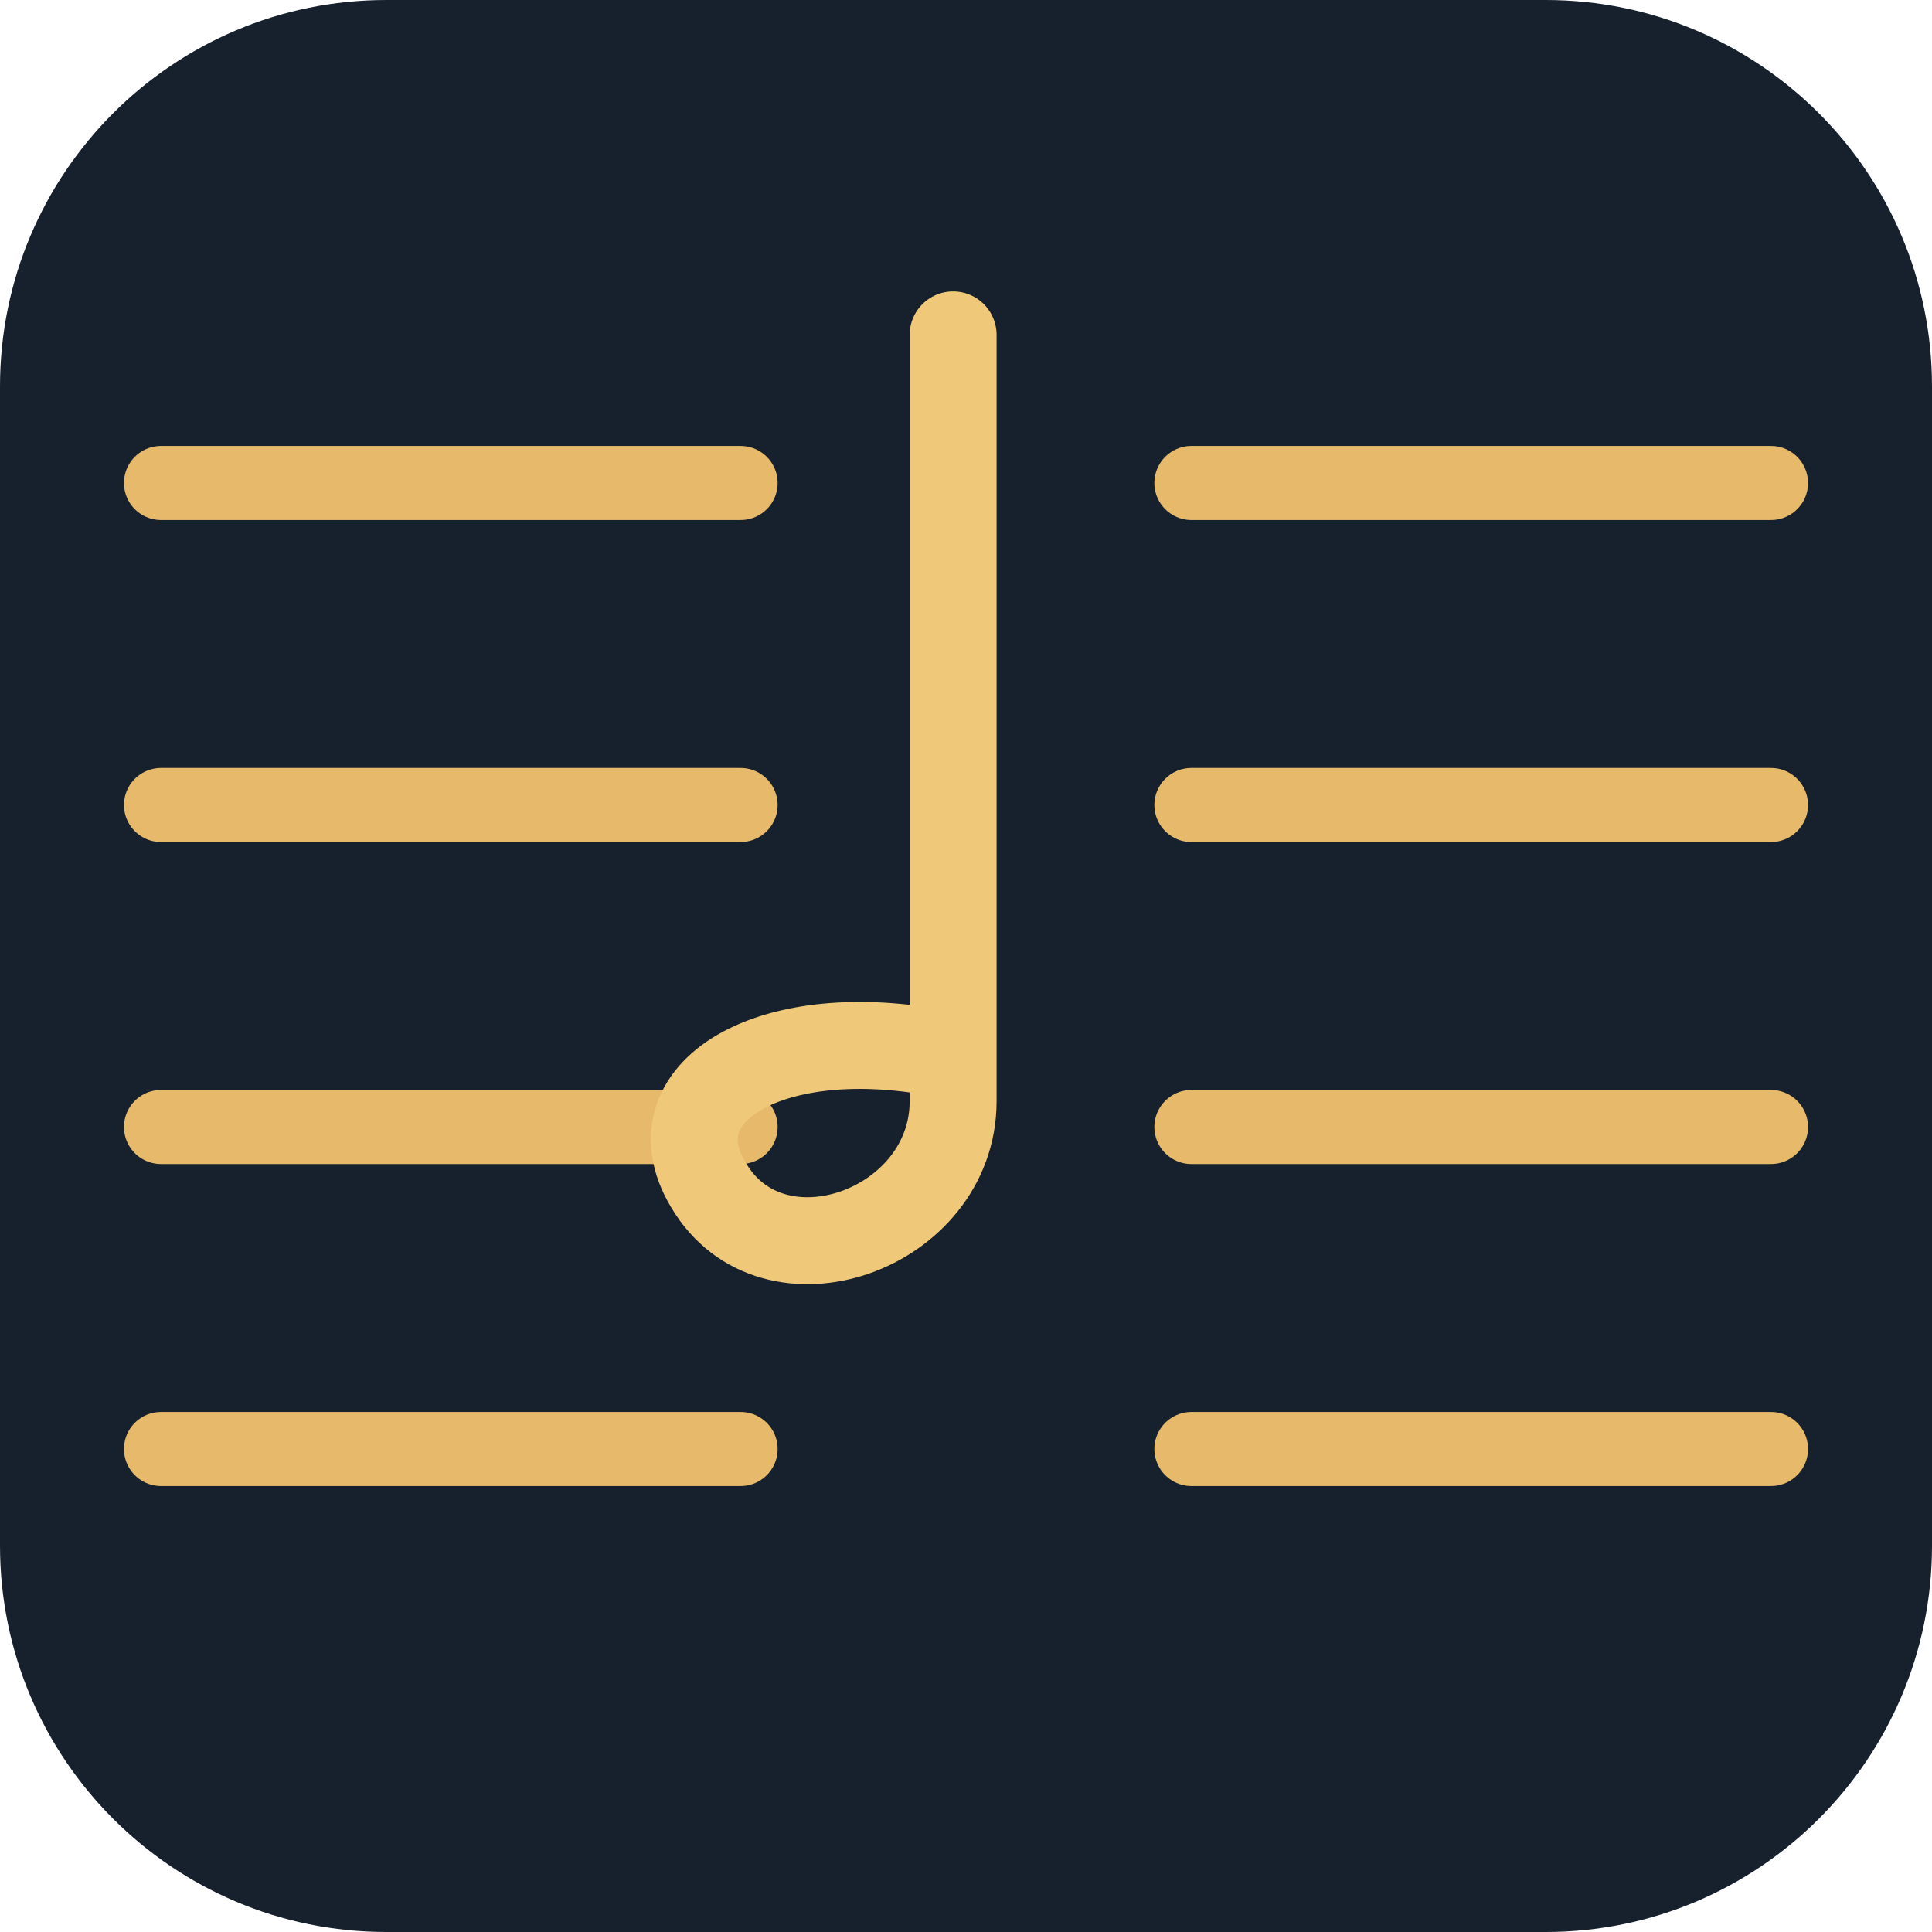
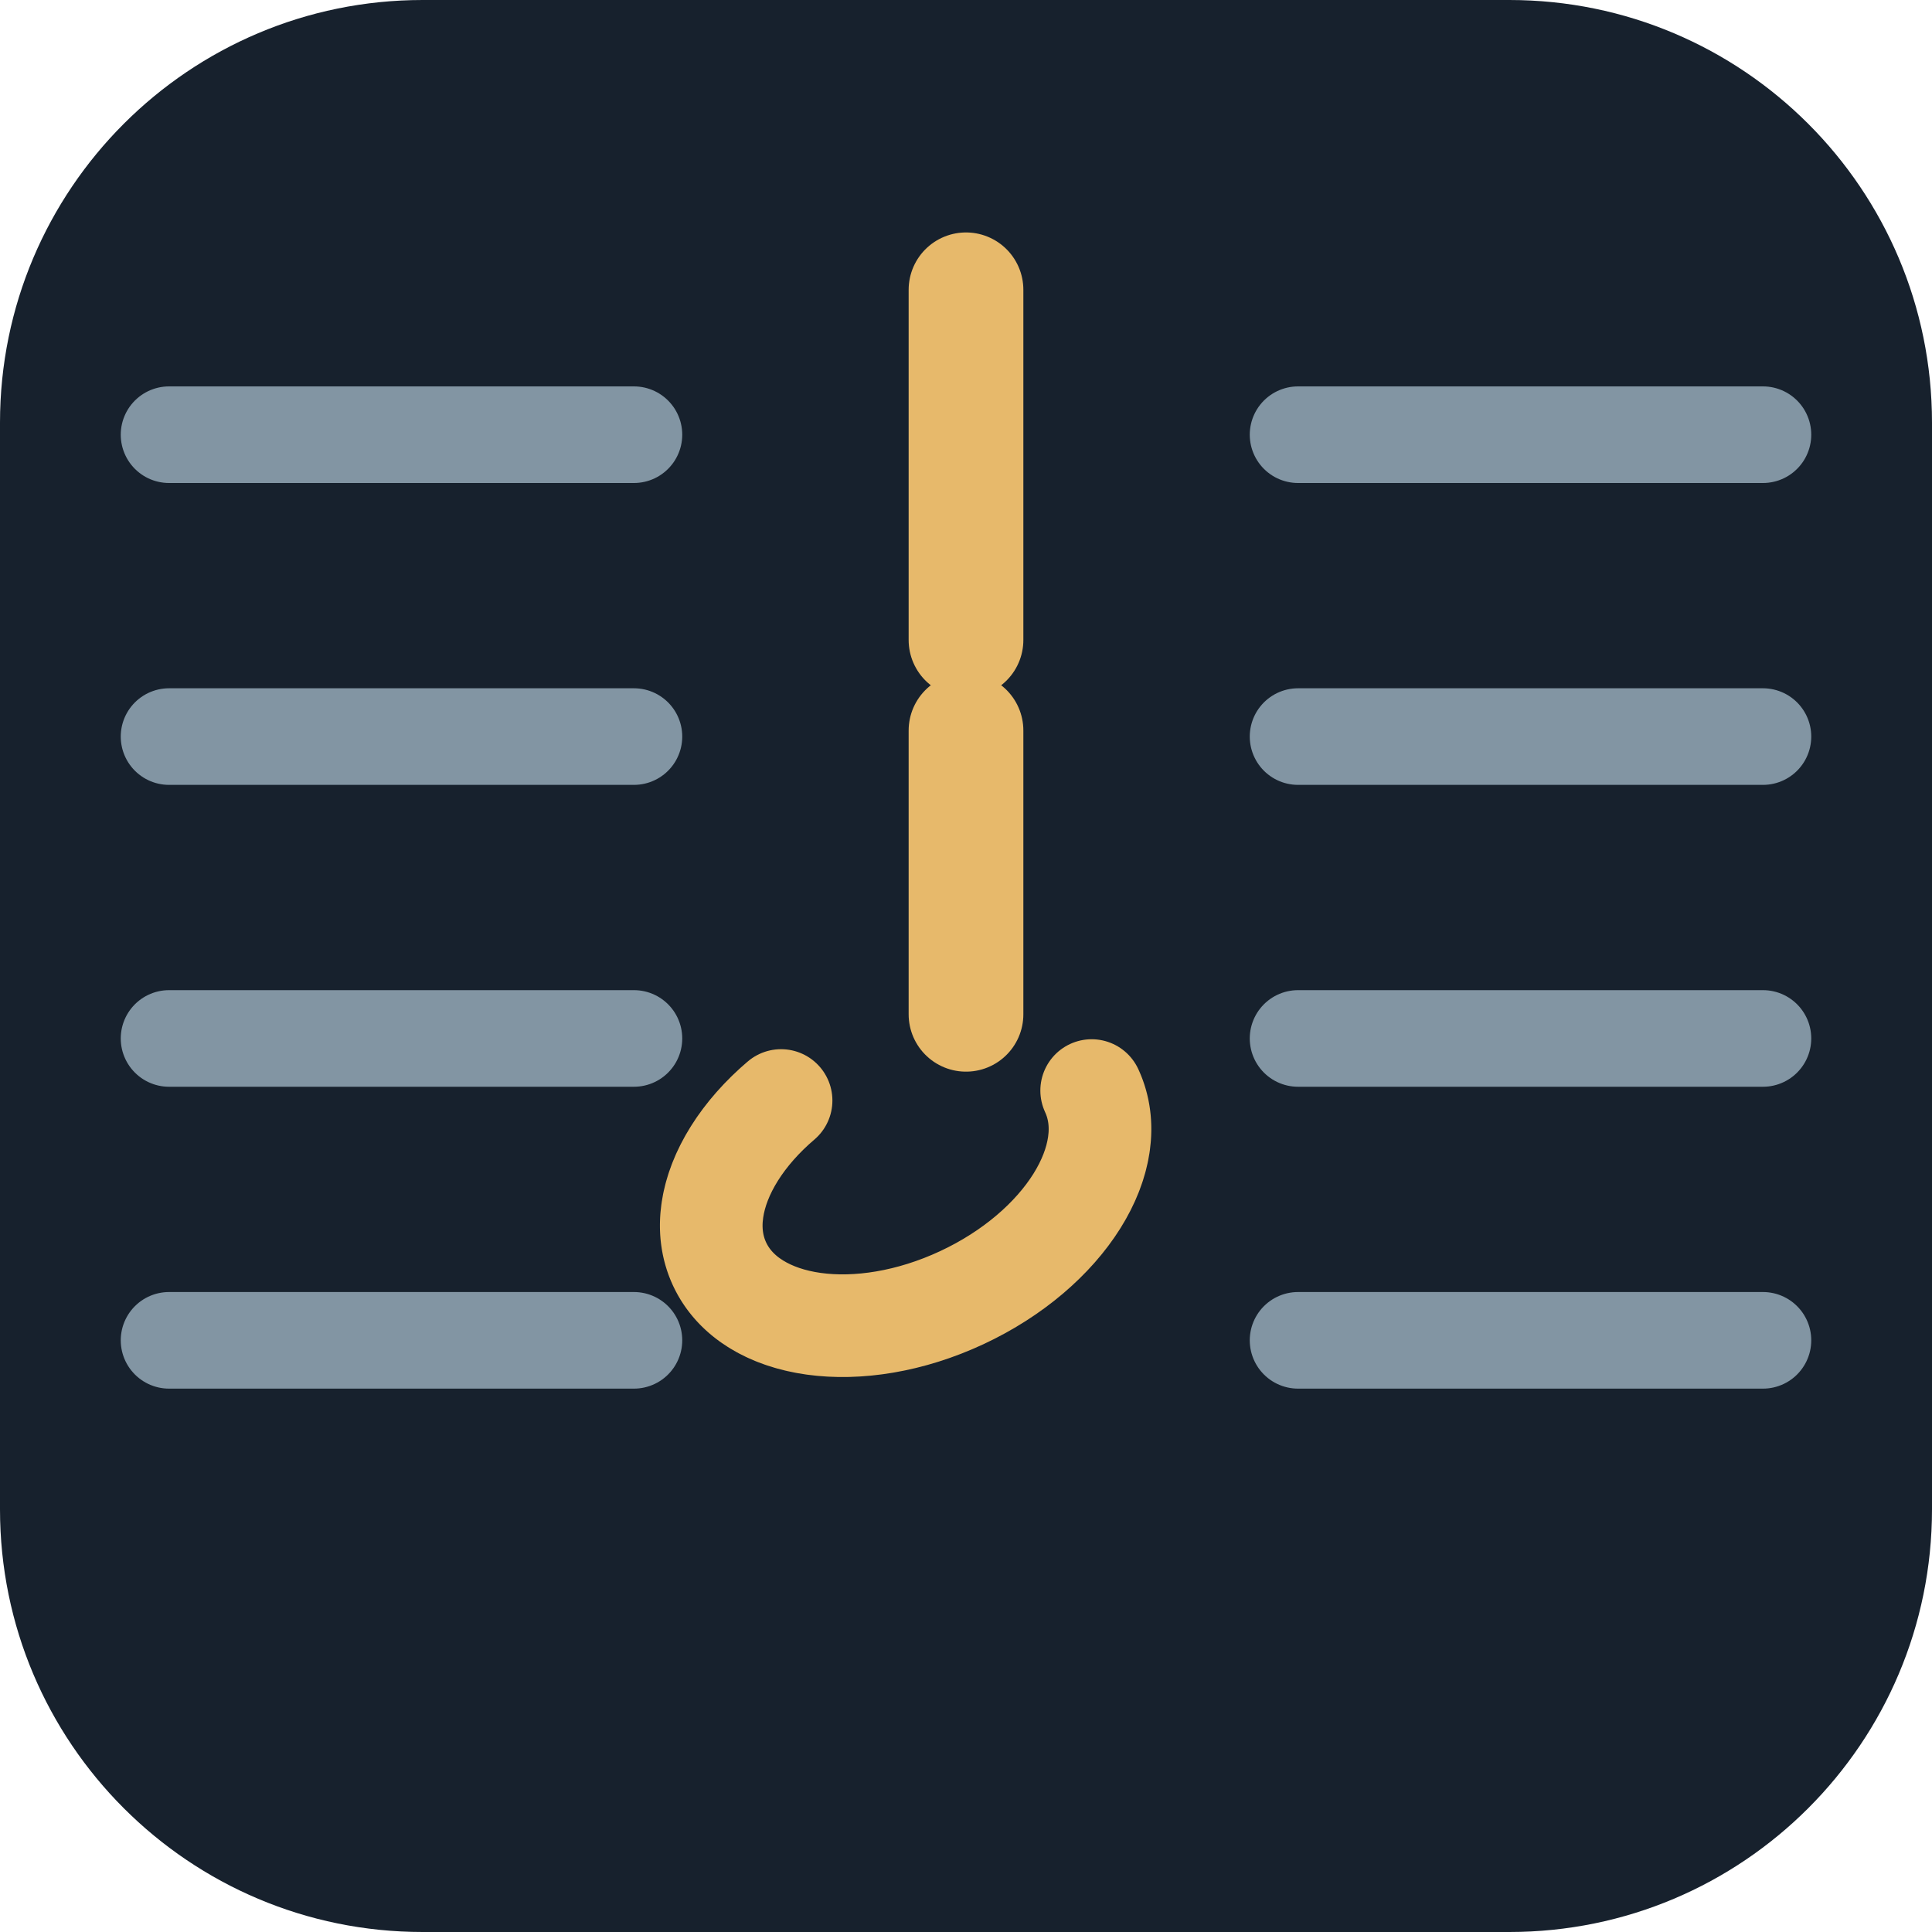
- <svg xmlns="http://www.w3.org/2000/svg" width="180" height="180" viewBox="0 0 30 30" fill="none">
-   <rect width="30" height="30" rx="6" fill="#17212d" />
-   <path d="M2.5 7.5H11.5M18.5 7.5H27.5M2.5 12.5H11.5M18.5 12.5H27.5M2.5 17.5H11.5M18.5 17.5H27.5M2.5 22.5H11.5M18.5 22.5H27.5" stroke="#e7b96b" stroke-width="1.15" stroke-linecap="round" />
-   <path d="M14.8 5.2V17.1M14.8 17.1C14.8 19.1 12 20.1 11 18.4C10.1 16.9 12.1 15.8 14.8 16.4" stroke="#f0c879" stroke-width="1.35" stroke-linecap="round" stroke-linejoin="round" />
+ <svg xmlns="http://www.w3.org/2000/svg" width="32" height="32" viewBox="0 0 32 32" fill="none">
+   <rect width="32" height="32" rx="7" fill="#17212d" />
+   <g stroke="#9aafbd" stroke-width="1.6" stroke-linecap="round" opacity=".82">
+     <path d="M2.8 7.2H10.5M21.5 7.2H29.2" />
+     <path d="M2.8 12.2H10.5M21.5 12.2H29.2" />
+     <path d="M2.8 17.2H10.5M21.5 17.2H29.2" />
+     <path d="M2.8 22.2H10.5M21.5 22.2H29.2" />
+   </g>
+   <g stroke="#e7b96b" stroke-linecap="round" stroke-linejoin="round">
+     <path d="M16 4.8V10.6M16 12.1V16.8" stroke-width="1.9" />
+     <ellipse cx="15" cy="19.5" rx="3.4" ry="2.2" transform="rotate(-25 15 19.5)" stroke-width="1.7" stroke-dasharray="12 6" />
+   </g>
</svg>
